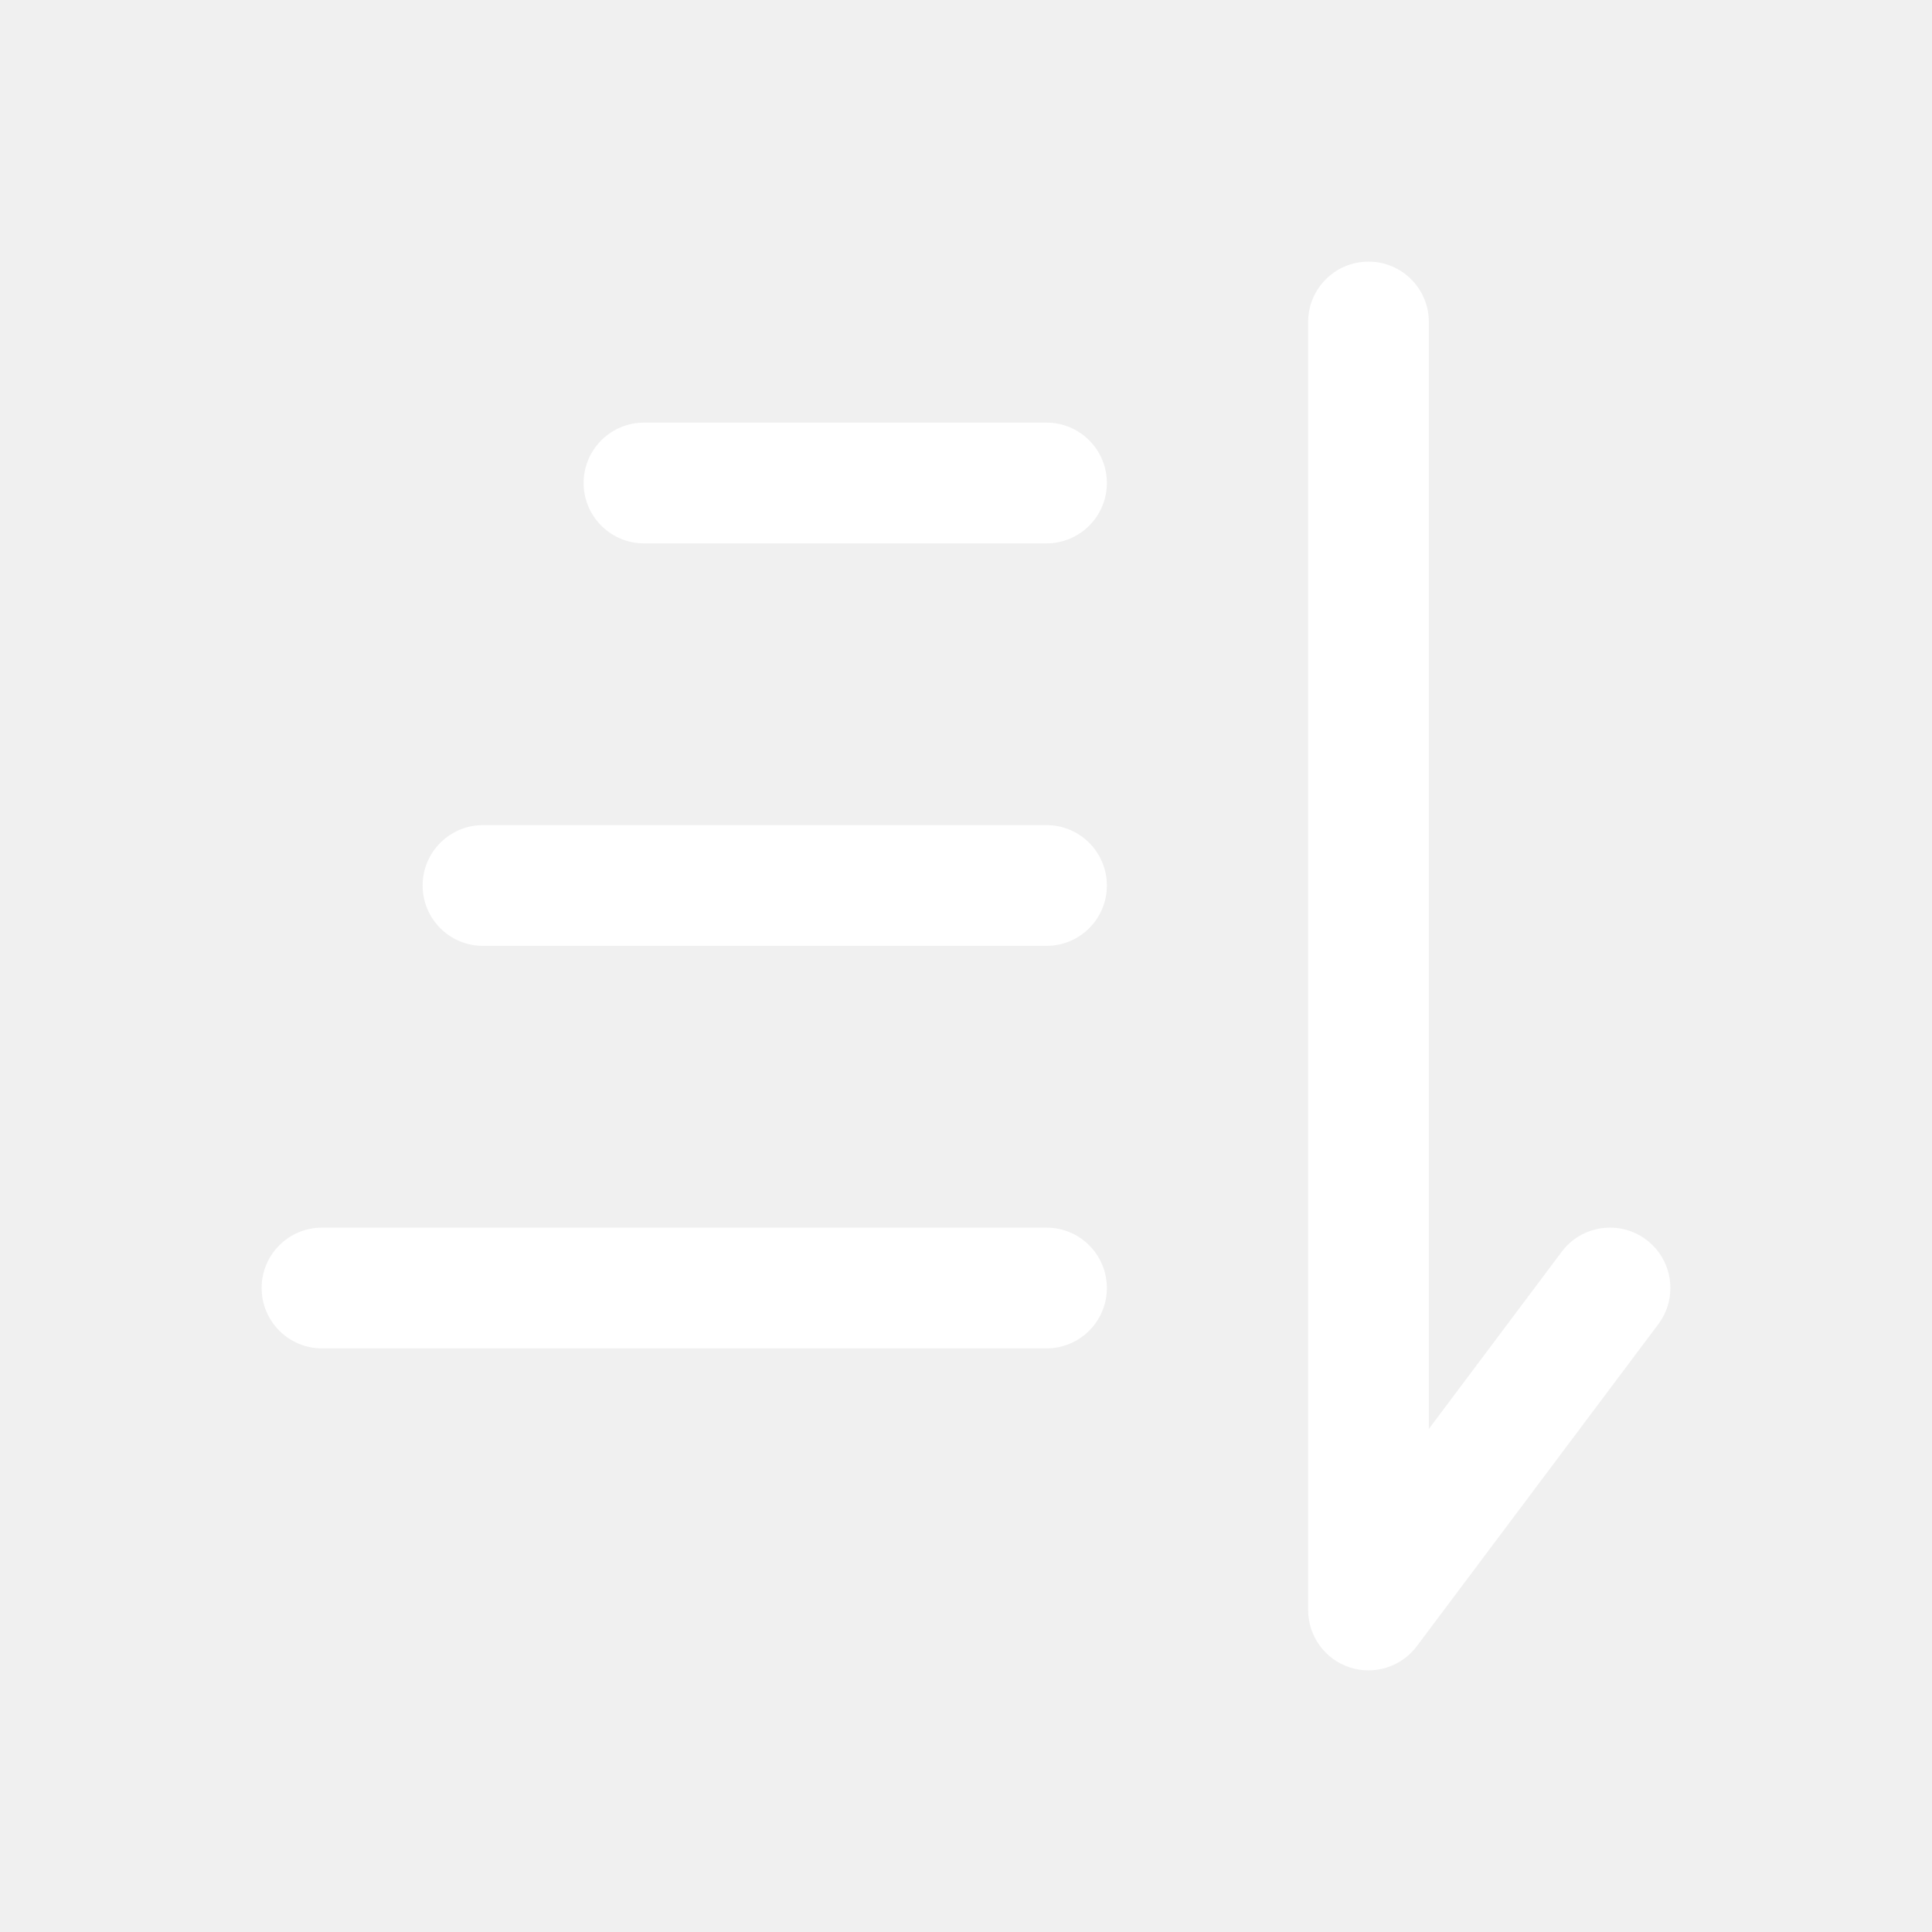
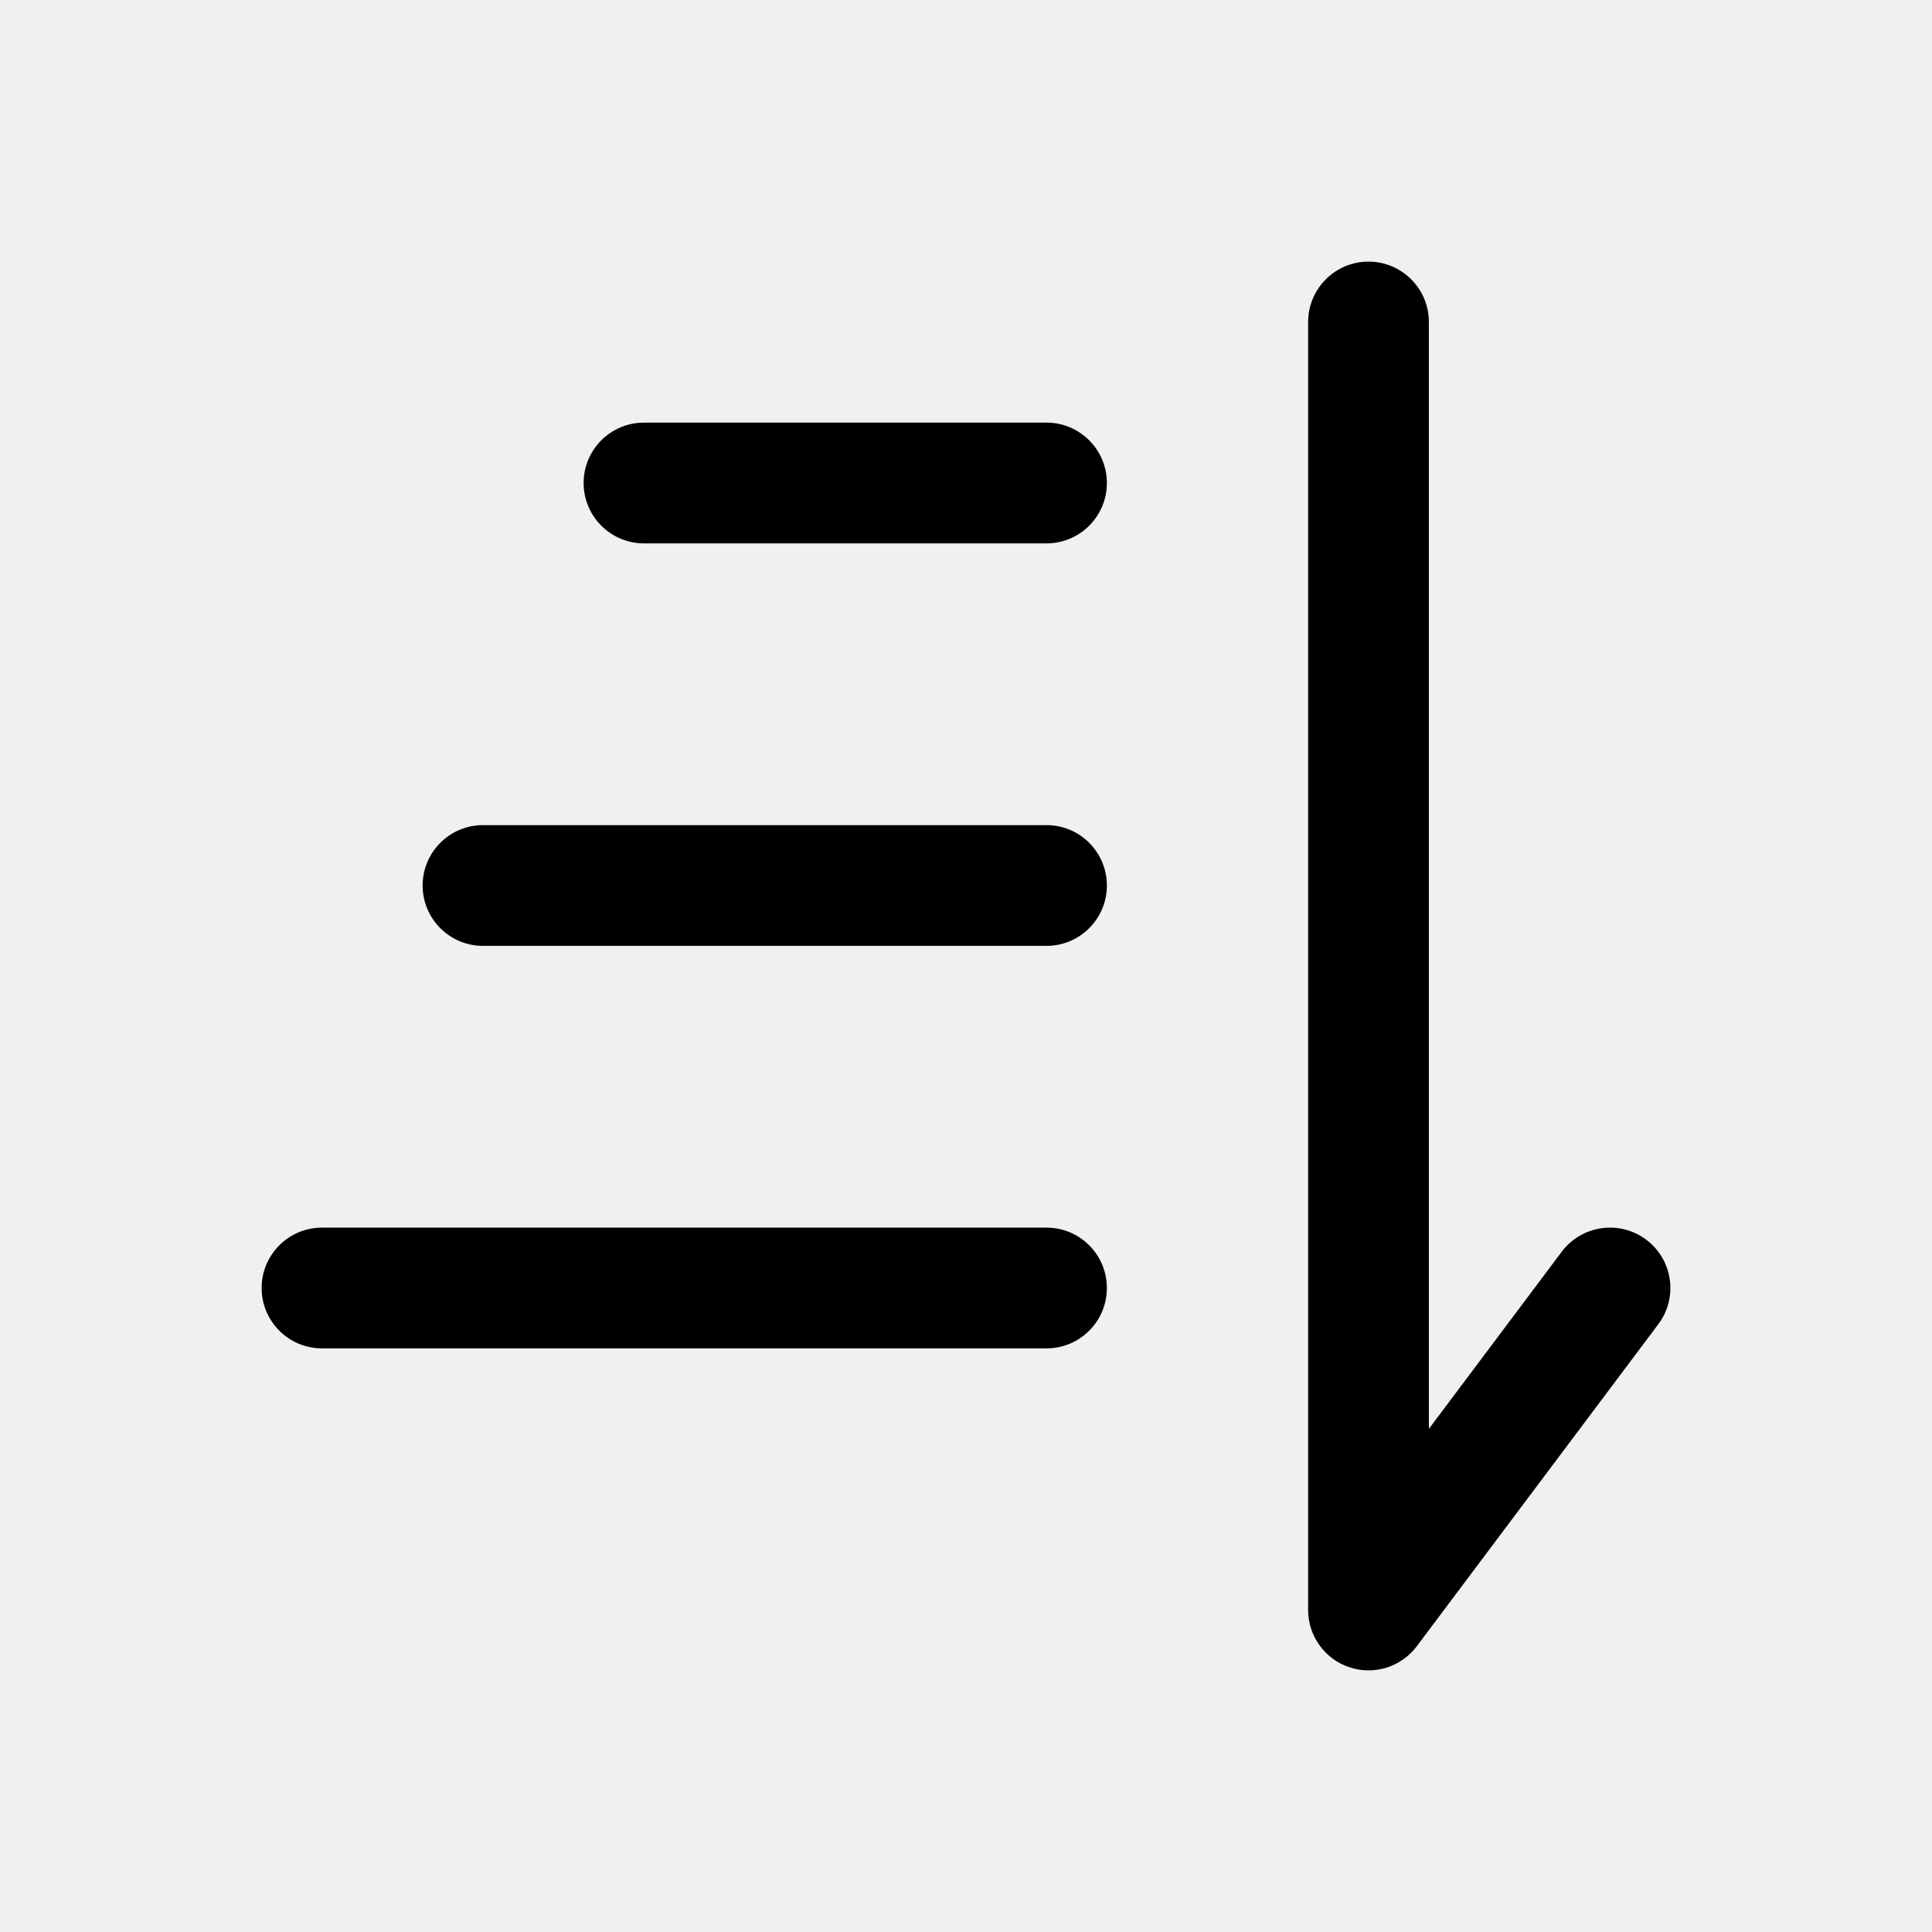
<svg xmlns="http://www.w3.org/2000/svg" width="32" height="32" viewBox="0 0 24 24">
-   <path fill="#ffffff" fill-rule="evenodd" d="M17 3.25a.75.75 0 0 1 .75.75v13.75l1.65-2.2a.75.75 0 1 1 1.2.9l-3 4a.75.75 0 0 1-1.35-.45V4a.75.75 0 0 1 .75-.75ZM7.25 6A.75.75 0 0 1 8 5.25h5a.75.75 0 0 1 0 1.5H8A.75.75 0 0 1 7.25 6Zm-2 5a.75.75 0 0 1 .75-.75h7a.75.75 0 0 1 0 1.5H6a.75.75 0 0 1-.75-.75Zm-2 5a.75.75 0 0 1 .75-.75h9a.75.75 0 0 1 0 1.5H4a.75.75 0 0 1-.75-.75Z" clip-rule="evenodd" />
+   <g>
+     <path style="fill:#000000;stroke:none; stroke-width:1" d="m17,3.25a0.75 0.75,0 0,1 0.75,0.75l0,13.75l1.65,-2.2a0.75 0.75,0 1,1 1.2,0.9l-3,4a0.75 0.75,0 0,1 -1.35,-0.45l0,-16a0.75 0.75,0 0,1 0.75,-0.75zm-9.75,2.75a0.75 0.75,0 0,1 0.75,-0.75l5,0a0.75 0.75,0 0,1 0,1.5l-5,0a0.75 0.75,0 0,1 -0.75,-0.75zm-2,5a0.75 0.75,0 0,1 0.75,-0.75l7,0a0.75 0.75,0 0,1 0,1.5l-7,0a0.75 0.75,0 0,1 -0.75,-0.75zm-2,5a0.75 0.75,0 0,1 0.75,-0.75l9,0a0.75 0.75,0 0,1 0,1.5l-9,0a0.75 0.75,0 0,1 -0.75,-0.75z" fill-rule="evenodd" clip-rule="evenodd" transform="matrix(1,0,0,1,0,0)" vector-effect="non-scaling-stroke" pen="1,1" />
+   </g>
</svg>
